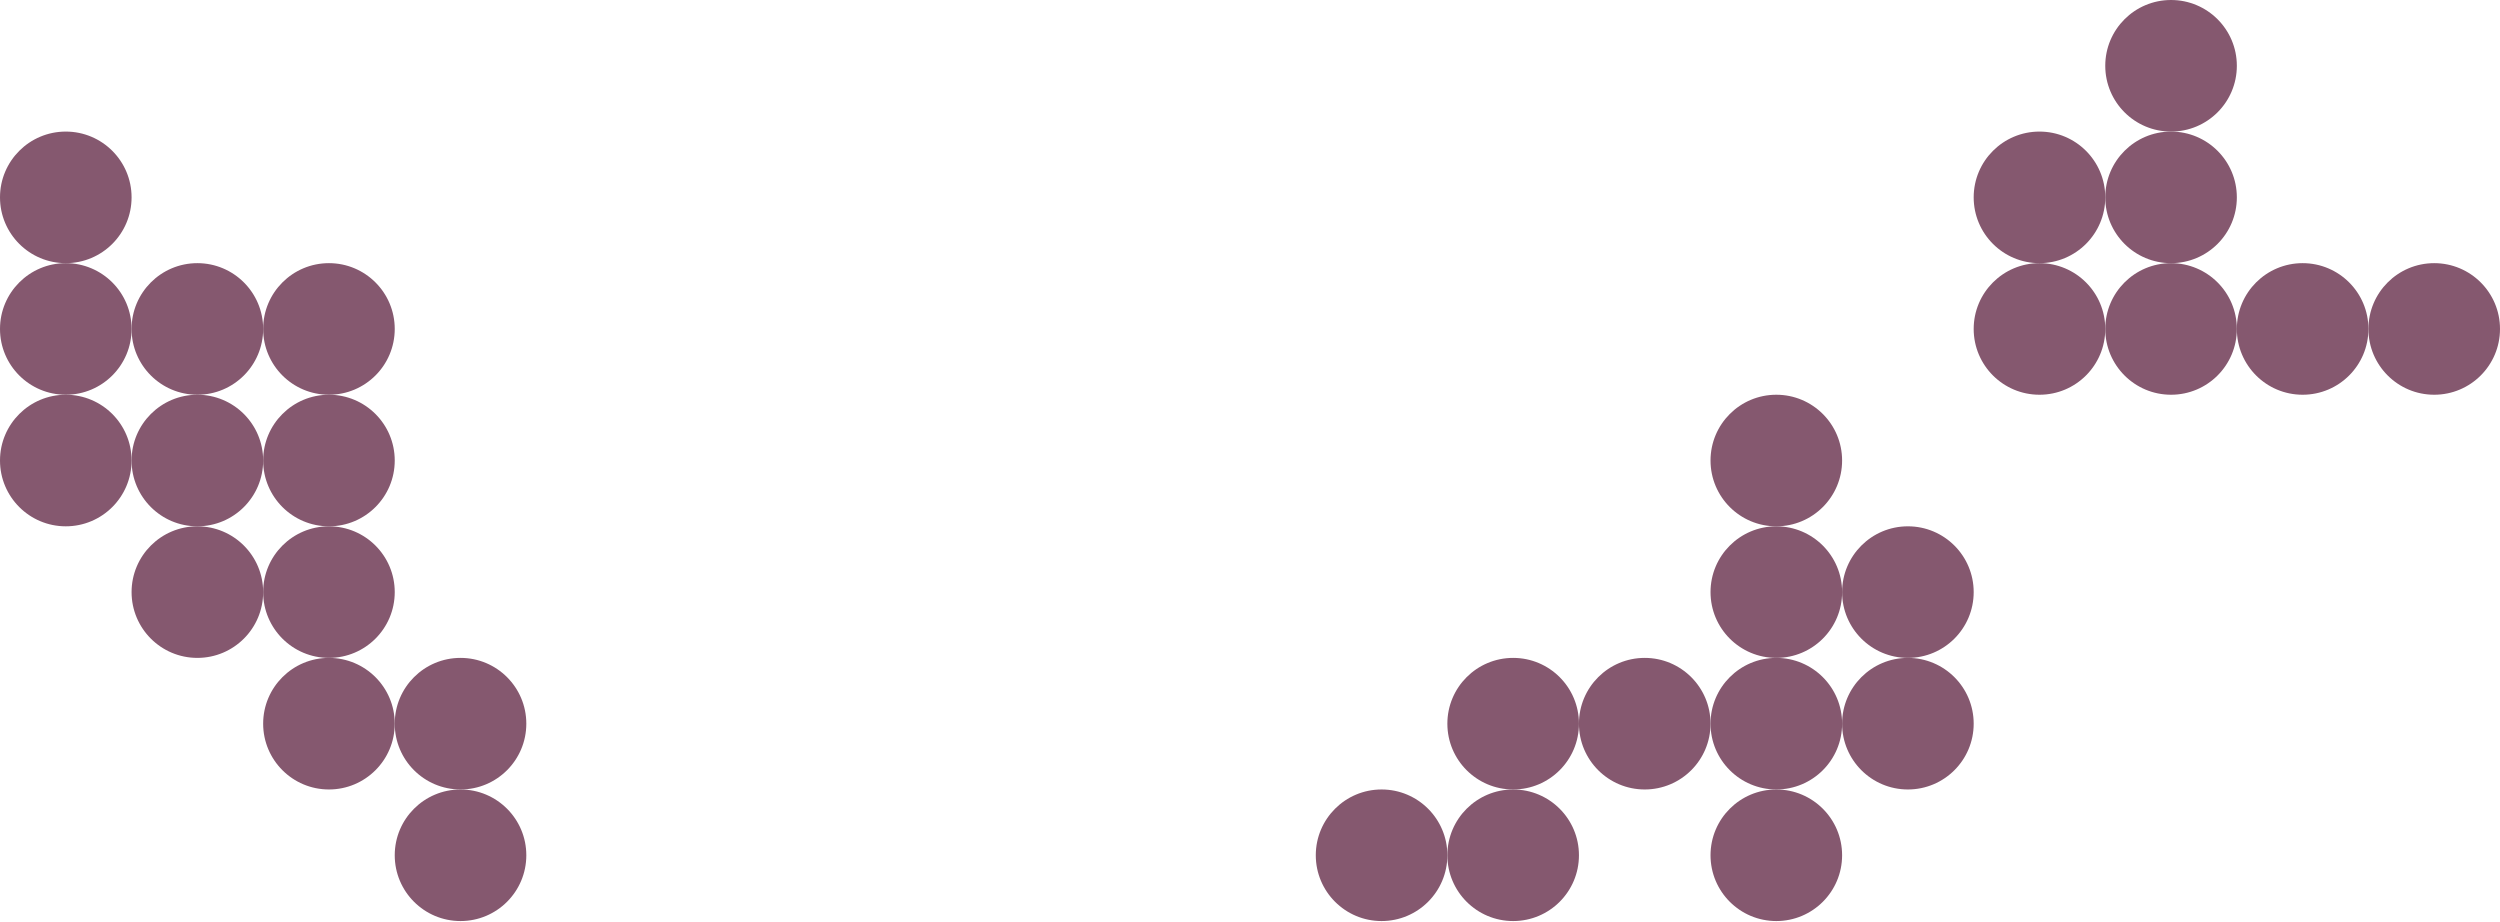
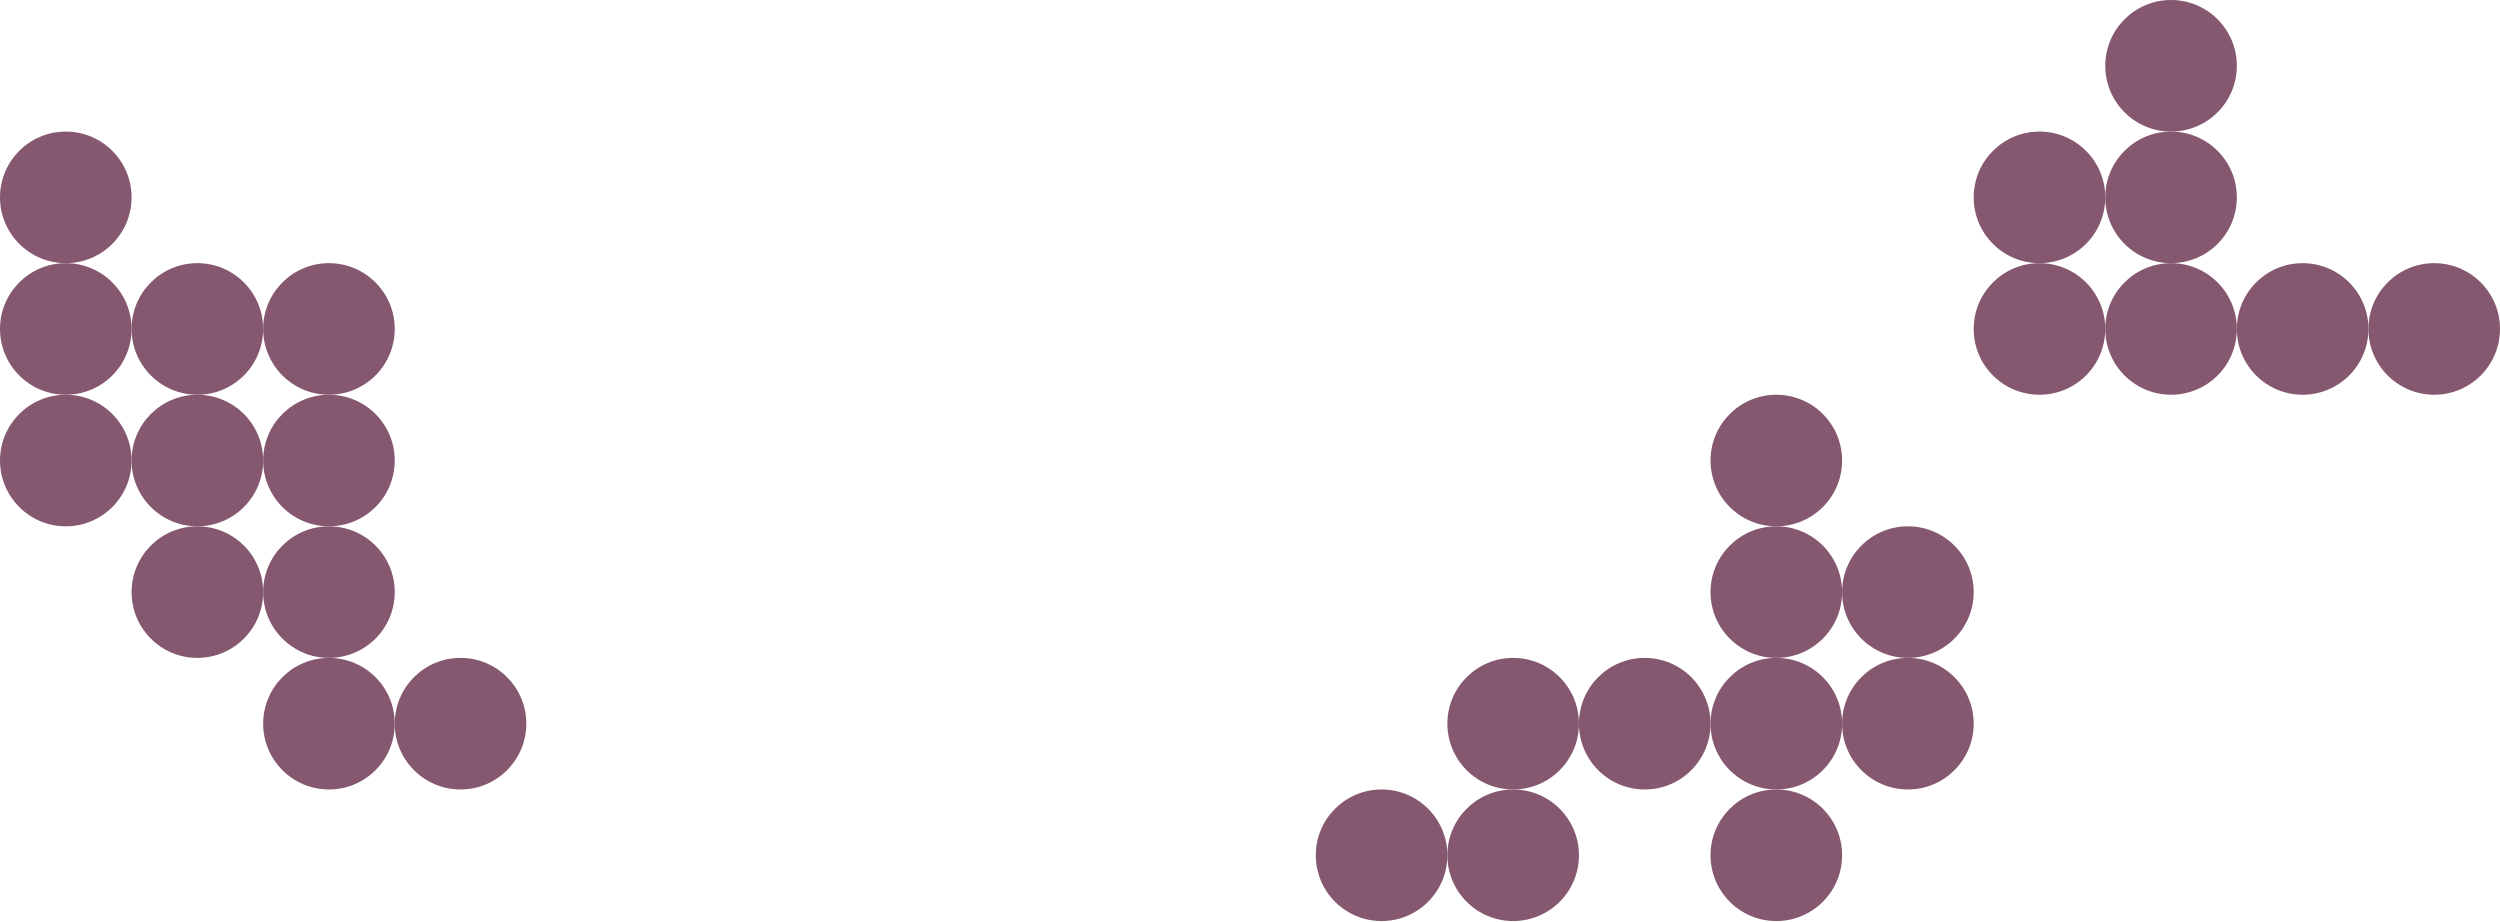
- <svg xmlns="http://www.w3.org/2000/svg" width="114" height="42" viewBox="0 0 114 42" fill="none">
-   <path d="M6 9C6 10.657 4.657 12 3 12C1.343 12 0 10.657 0 9C0 7.343 1.343 6 3 6C4.657 6 6 7.343 6 9Z" fill="#85586F" />
-   <path d="M6 15C6 16.657 4.657 18 3 18C1.343 18 0 16.657 0 15C0 13.343 1.343 12 3 12C4.657 12 6 13.343 6 15Z" fill="#85586F" />
-   <path d="M6 21C6 22.657 4.657 24 3 24C1.343 24 0 22.657 0 21C0 19.343 1.343 18 3 18C4.657 18 6 19.343 6 21Z" fill="#85586F" />
-   <path d="M12 15C12 16.657 10.657 18 9 18C7.343 18 6 16.657 6 15C6 13.343 7.343 12 9 12C10.657 12 12 13.343 12 15Z" fill="#85586F" />
-   <path d="M12 21C12 22.657 10.657 24 9 24C7.343 24 6 22.657 6 21C6 19.343 7.343 18 9 18C10.657 18 12 19.343 12 21Z" fill="#85586F" />
-   <path d="M12 27C12 28.657 10.657 30 9 30C7.343 30 6 28.657 6 27C6 25.343 7.343 24 9 24C10.657 24 12 25.343 12 27Z" fill="#85586F" />
-   <path d="M18 33C18 34.657 16.657 36 15 36C13.343 36 12 34.657 12 33C12 31.343 13.343 30 15 30C16.657 30 18 31.343 18 33Z" fill="#85586F" />
-   <path d="M96 9C96 10.657 94.657 12 93 12C91.343 12 90 10.657 90 9C90 7.343 91.343 6 93 6C94.657 6 96 7.343 96 9Z" fill="#85586F" />
-   <path d="M84 27C84 28.657 82.657 30 81 30C79.343 30 78 28.657 78 27C78 25.343 79.343 24 81 24C82.657 24 84 25.343 84 27Z" fill="#85586F" />
-   <path d="M96 15C96 16.657 94.657 18 93 18C91.343 18 90 16.657 90 15C90 13.343 91.343 12 93 12C94.657 12 96 13.343 96 15Z" fill="#85586F" />
-   <path d="M72 33C72 34.657 70.657 36 69 36C67.343 36 66 34.657 66 33C66 31.343 67.343 30 69 30C70.657 30 72 31.343 72 33Z" fill="#85586F" />
-   <path d="M66 39C66 40.657 64.657 42 63 42C61.343 42 60 40.657 60 39C60 37.343 61.343 36 63 36C64.657 36 66 37.343 66 39Z" fill="#85586F" />
-   <path d="M72 39C72 40.657 70.657 42 69 42C67.343 42 66 40.657 66 39C66 37.343 67.343 36 69 36C70.657 36 72 37.343 72 39Z" fill="#85586F" />
-   <path d="M84 21C84 22.657 82.657 24 81 24C79.343 24 78 22.657 78 21C78 19.343 79.343 18 81 18C82.657 18 84 19.343 84 21Z" fill="#85586F" />
-   <path d="M108 15C108 16.657 106.657 18 105 18C103.343 18 102 16.657 102 15C102 13.343 103.343 12 105 12C106.657 12 108 13.343 108 15Z" fill="#85586F" />
-   <path d="M84 33C84 34.657 82.657 36 81 36C79.343 36 78 34.657 78 33C78 31.343 79.343 30 81 30C82.657 30 84 31.343 84 33Z" fill="#85586F" />
-   <path d="M84 39C84 40.657 82.657 42 81 42C79.343 42 78 40.657 78 39C78 37.343 79.343 36 81 36C82.657 36 84 37.343 84 39Z" fill="#85586F" />
-   <path d="M18 15C18 16.657 16.657 18 15 18C13.343 18 12 16.657 12 15C12 13.343 13.343 12 15 12C16.657 12 18 13.343 18 15Z" fill="#85586F" />
-   <path d="M18 21C18 22.657 16.657 24 15 24C13.343 24 12 22.657 12 21C12 19.343 13.343 18 15 18C16.657 18 18 19.343 18 21Z" fill="#85586F" />
-   <path d="M18 27C18 28.657 16.657 30 15 30C13.343 30 12 28.657 12 27C12 25.343 13.343 24 15 24C16.657 24 18 25.343 18 27Z" fill="#85586F" />
-   <path d="M24 33C24 34.657 22.657 36 21 36C19.343 36 18 34.657 18 33C18 31.343 19.343 30 21 30C22.657 30 24 31.343 24 33Z" fill="#85586F" />
-   <path d="M102 9C102 10.657 100.657 12 99 12C97.343 12 96 10.657 96 9C96 7.343 97.343 6 99 6C100.657 6 102 7.343 102 9Z" fill="#85586F" />
-   <path d="M90 27C90 28.657 88.657 30 87 30C85.343 30 84 28.657 84 27C84 25.343 85.343 24 87 24C88.657 24 90 25.343 90 27Z" fill="#85586F" />
-   <path d="M90 33C90 34.657 88.657 36 87 36C85.343 36 84 34.657 84 33C84 31.343 85.343 30 87 30C88.657 30 90 31.343 90 33Z" fill="#85586F" />
-   <path d="M102 15C102 16.657 100.657 18 99 18C97.343 18 96 16.657 96 15C96 13.343 97.343 12 99 12C100.657 12 102 13.343 102 15Z" fill="#85586F" />
-   <path d="M78 33C78 34.657 76.657 36 75 36C73.343 36 72 34.657 72 33C72 31.343 73.343 30 75 30C76.657 30 78 31.343 78 33Z" fill="#85586F" />
-   <path d="M114 15C114 16.657 112.657 18 111 18C109.343 18 108 16.657 108 15C108 13.343 109.343 12 111 12C112.657 12 114 13.343 114 15Z" fill="#85586F" />
-   <path d="M102 3C102 4.657 100.657 6 99 6C97.343 6 96 4.657 96 3C96 1.343 97.343 0 99 0C100.657 0 102 1.343 102 3Z" fill="#85586F" />
-   <path d="M24 39C24 40.657 22.657 42 21 42C19.343 42 18 40.657 18 39C18 37.343 19.343 36 21 36C22.657 36 24 37.343 24 39Z" fill="#85586F" />
+ <svg xmlns="http://www.w3.org/2000/svg" preserveAspectRatio="none" overflow="visible" style="display: block;" width="114" height="42" viewBox="0 0 114 42" fill="none">
+   <g id="malaysia">
+     <g id="malaysia_2">
+       <path d="M6 9C6 10.657 4.657 12 3 12C1.343 12 0 10.657 0 9C0 7.343 1.343 6 3 6C4.657 6 6 7.343 6 9Z" fill="#85586F" />
+       <path d="M6 15C6 16.657 4.657 18 3 18C1.343 18 0 16.657 0 15C0 13.343 1.343 12 3 12C4.657 12 6 13.343 6 15Z" fill="#85586F" />
+       <path d="M6 21C6 22.657 4.657 24 3 24C1.343 24 0 22.657 0 21C0 19.343 1.343 18 3 18C4.657 18 6 19.343 6 21Z" fill="#85586F" />
+       <path d="M12 15C12 16.657 10.657 18 9 18C7.343 18 6 16.657 6 15C6 13.343 7.343 12 9 12C10.657 12 12 13.343 12 15Z" fill="#85586F" />
+       <path d="M12 21C12 22.657 10.657 24 9 24C7.343 24 6 22.657 6 21C6 19.343 7.343 18 9 18C10.657 18 12 19.343 12 21Z" fill="#85586F" />
+       <path d="M12 27C12 28.657 10.657 30 9 30C7.343 30 6 28.657 6 27C6 25.343 7.343 24 9 24C10.657 24 12 25.343 12 27Z" fill="#85586F" />
+       <path d="M18 33C18 34.657 16.657 36 15 36C13.343 36 12 34.657 12 33C12 31.343 13.343 30 15 30C16.657 30 18 31.343 18 33Z" fill="#85586F" />
+       <path d="M96 9C96 10.657 94.657 12 93 12C91.343 12 90 10.657 90 9C90 7.343 91.343 6 93 6C94.657 6 96 7.343 96 9Z" fill="#85586F" />
+       <path d="M84 27C84 28.657 82.657 30 81 30C79.343 30 78 28.657 78 27C78 25.343 79.343 24 81 24C82.657 24 84 25.343 84 27Z" fill="#85586F" />
+       <path d="M96 15C96 16.657 94.657 18 93 18C91.343 18 90 16.657 90 15C90 13.343 91.343 12 93 12C94.657 12 96 13.343 96 15Z" fill="#85586F" />
+       <path d="M72 33C72 34.657 70.657 36 69 36C67.343 36 66 34.657 66 33C66 31.343 67.343 30 69 30C70.657 30 72 31.343 72 33Z" fill="#85586F" />
+       <path d="M66 39C66 40.657 64.657 42 63 42C61.343 42 60 40.657 60 39C60 37.343 61.343 36 63 36C64.657 36 66 37.343 66 39Z" fill="#85586F" />
+       <path d="M72 39C72 40.657 70.657 42 69 42C67.343 42 66 40.657 66 39C66 37.343 67.343 36 69 36C70.657 36 72 37.343 72 39Z" fill="#85586F" />
+       <path d="M84 21C84 22.657 82.657 24 81 24C79.343 24 78 22.657 78 21C78 19.343 79.343 18 81 18C82.657 18 84 19.343 84 21Z" fill="#85586F" />
+       <path d="M108 15C108 16.657 106.657 18 105 18C103.343 18 102 16.657 102 15C102 13.343 103.343 12 105 12C106.657 12 108 13.343 108 15Z" fill="#85586F" />
+       <path d="M84 33C84 34.657 82.657 36 81 36C79.343 36 78 34.657 78 33C78 31.343 79.343 30 81 30C82.657 30 84 31.343 84 33Z" fill="#85586F" />
+       <path d="M84 39C84 40.657 82.657 42 81 42C79.343 42 78 40.657 78 39C78 37.343 79.343 36 81 36C82.657 36 84 37.343 84 39Z" fill="#85586F" />
+       <path d="M18 15C18 16.657 16.657 18 15 18C13.343 18 12 16.657 12 15C12 13.343 13.343 12 15 12C16.657 12 18 13.343 18 15Z" fill="#85586F" />
+       <path d="M18 21C18 22.657 16.657 24 15 24C13.343 24 12 22.657 12 21C12 19.343 13.343 18 15 18C16.657 18 18 19.343 18 21Z" fill="#85586F" />
+       <path d="M18 27C18 28.657 16.657 30 15 30C13.343 30 12 28.657 12 27C12 25.343 13.343 24 15 24C16.657 24 18 25.343 18 27Z" fill="#85586F" />
+       <path d="M24 33C24 34.657 22.657 36 21 36C19.343 36 18 34.657 18 33C18 31.343 19.343 30 21 30C22.657 30 24 31.343 24 33Z" fill="#85586F" />
+       <path d="M102 9C102 10.657 100.657 12 99 12C97.343 12 96 10.657 96 9C96 7.343 97.343 6 99 6C100.657 6 102 7.343 102 9Z" fill="#85586F" />
+       <path d="M90 27C90 28.657 88.657 30 87 30C85.343 30 84 28.657 84 27C84 25.343 85.343 24 87 24C88.657 24 90 25.343 90 27Z" fill="#85586F" />
+       <path d="M90 33C90 34.657 88.657 36 87 36C85.343 36 84 34.657 84 33C84 31.343 85.343 30 87 30C88.657 30 90 31.343 90 33Z" fill="#85586F" />
+       <path d="M102 15C102 16.657 100.657 18 99 18C97.343 18 96 16.657 96 15C96 13.343 97.343 12 99 12C100.657 12 102 13.343 102 15Z" fill="#85586F" />
+       <path d="M78 33C78 34.657 76.657 36 75 36C73.343 36 72 34.657 72 33C72 31.343 73.343 30 75 30C76.657 30 78 31.343 78 33Z" fill="#85586F" />
+       <path d="M114 15C114 16.657 112.657 18 111 18C109.343 18 108 16.657 108 15C108 13.343 109.343 12 111 12C112.657 12 114 13.343 114 15Z" fill="#85586F" />
+       <path d="M102 3C102 4.657 100.657 6 99 6C97.343 6 96 4.657 96 3C96 1.343 97.343 0 99 0C100.657 0 102 1.343 102 3Z" fill="#85586F" />
+     </g>
+   </g>
</svg>
